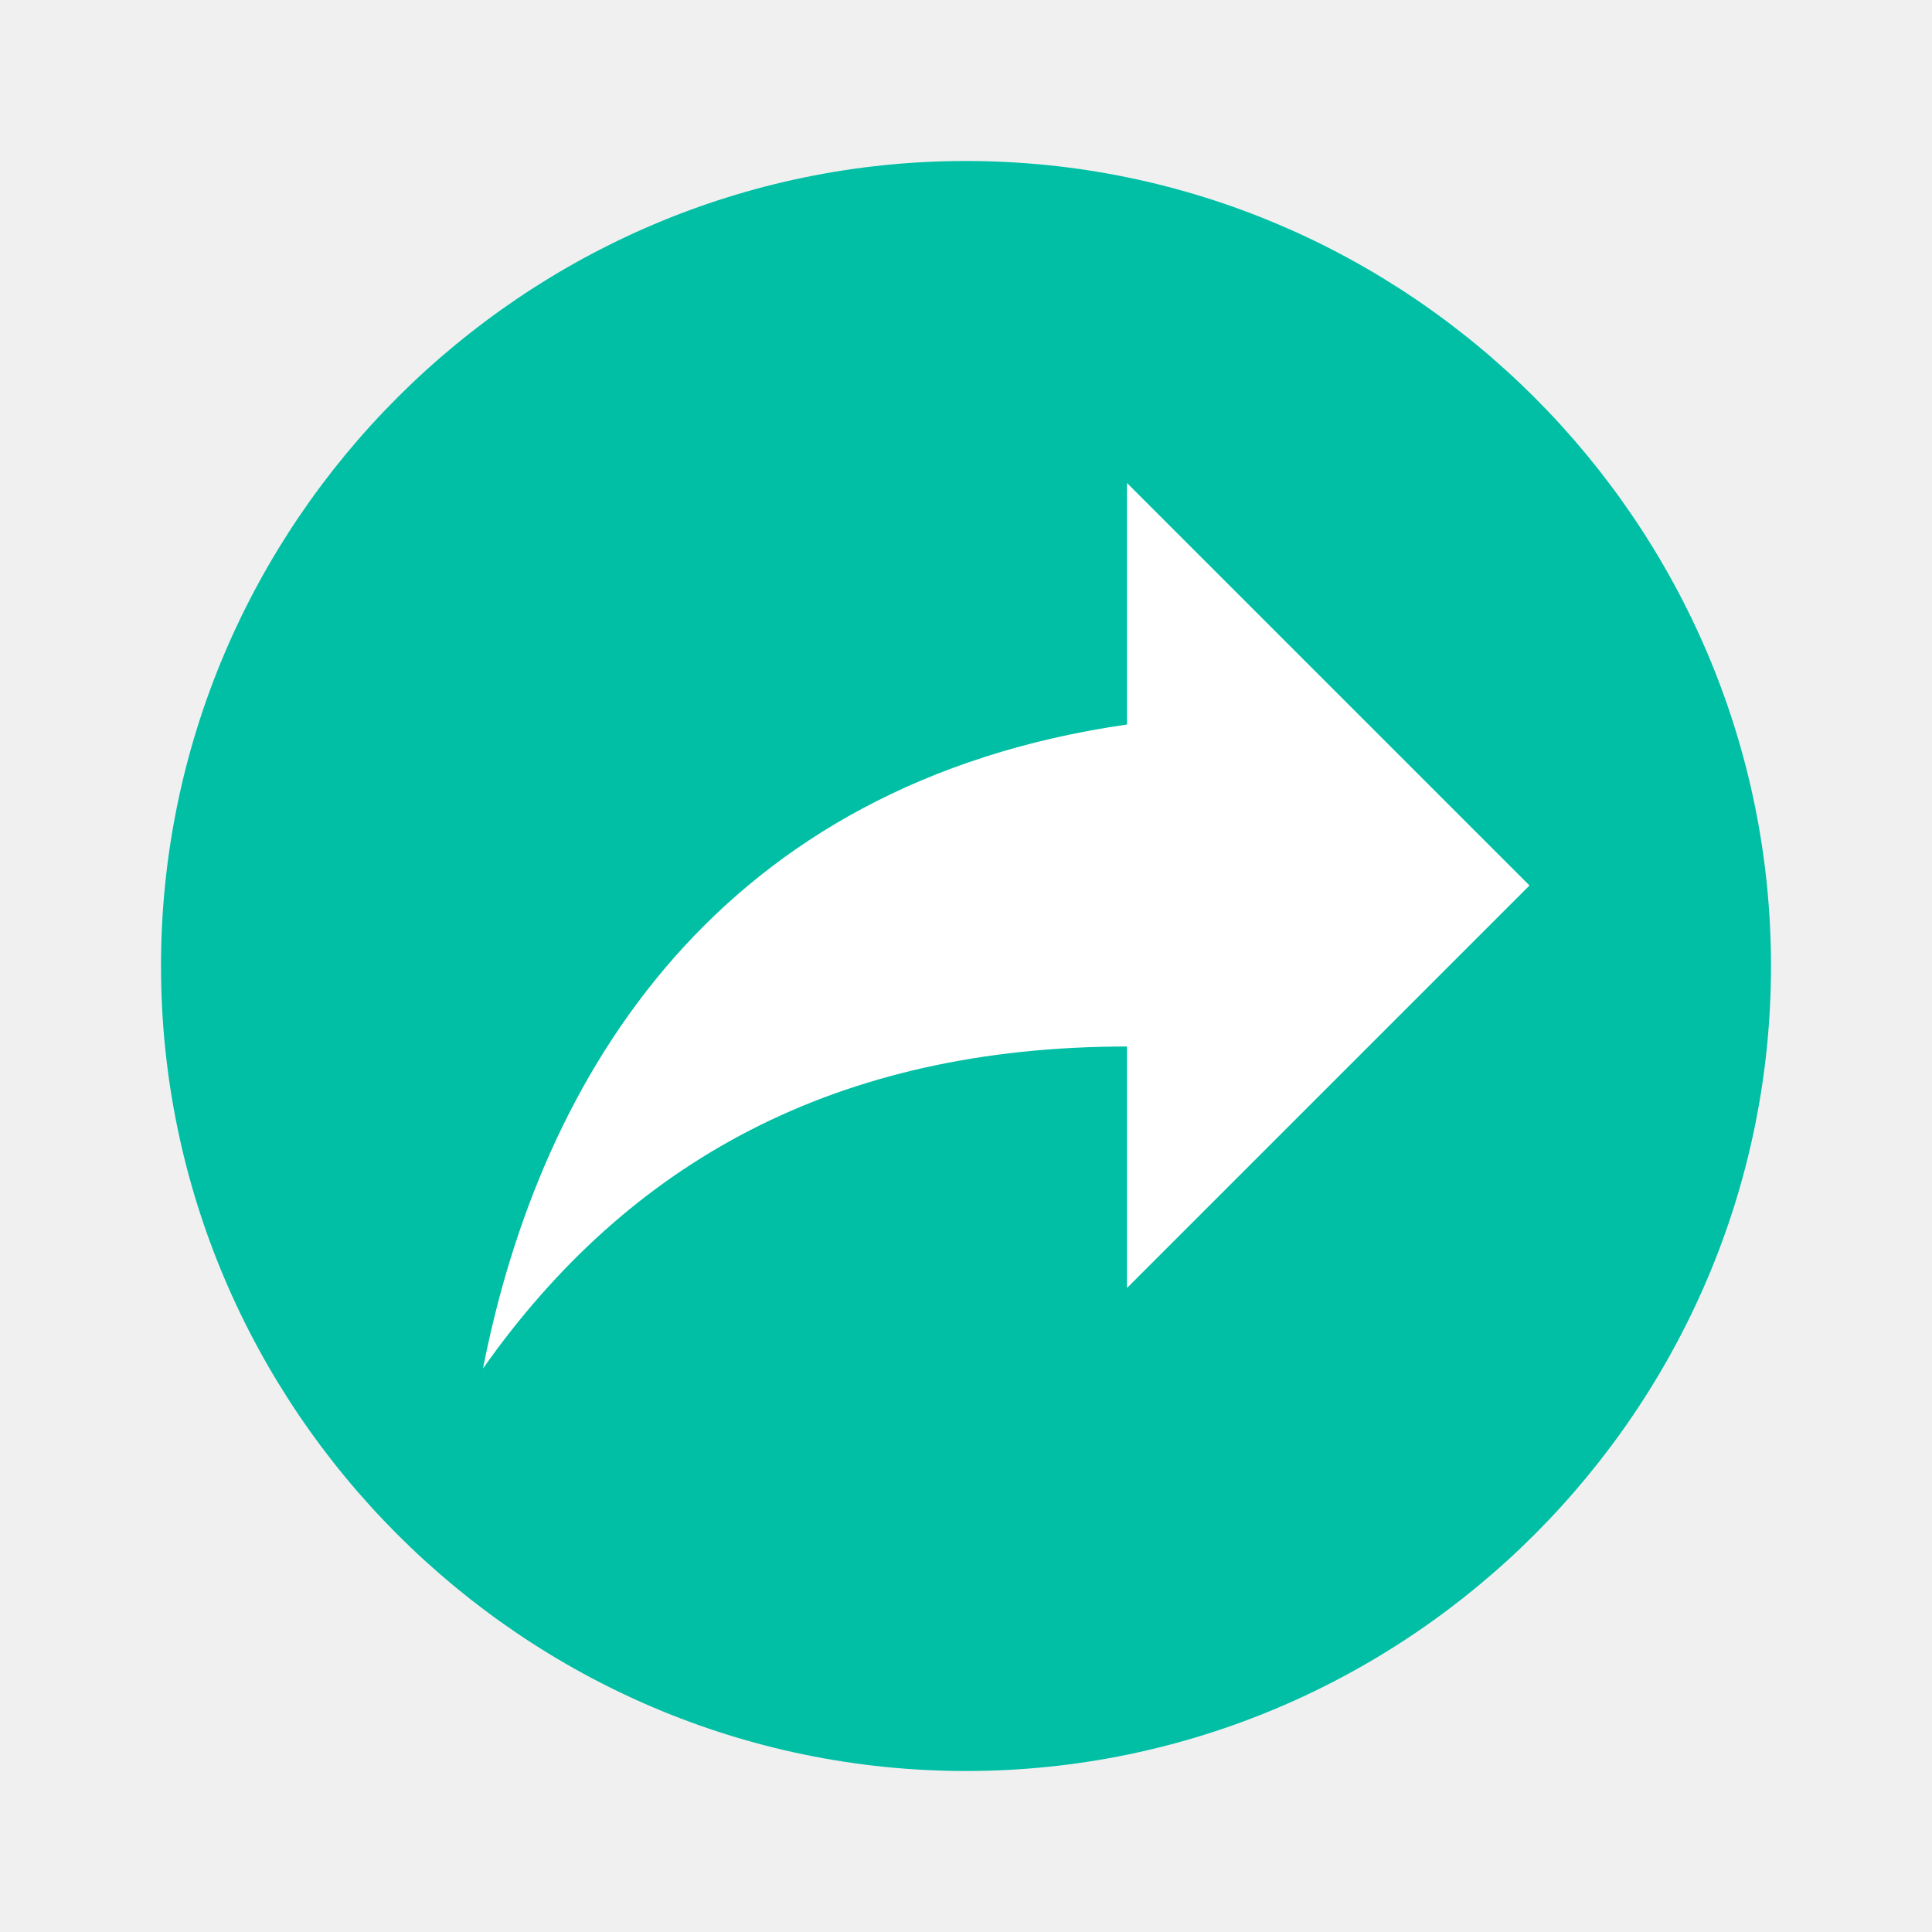
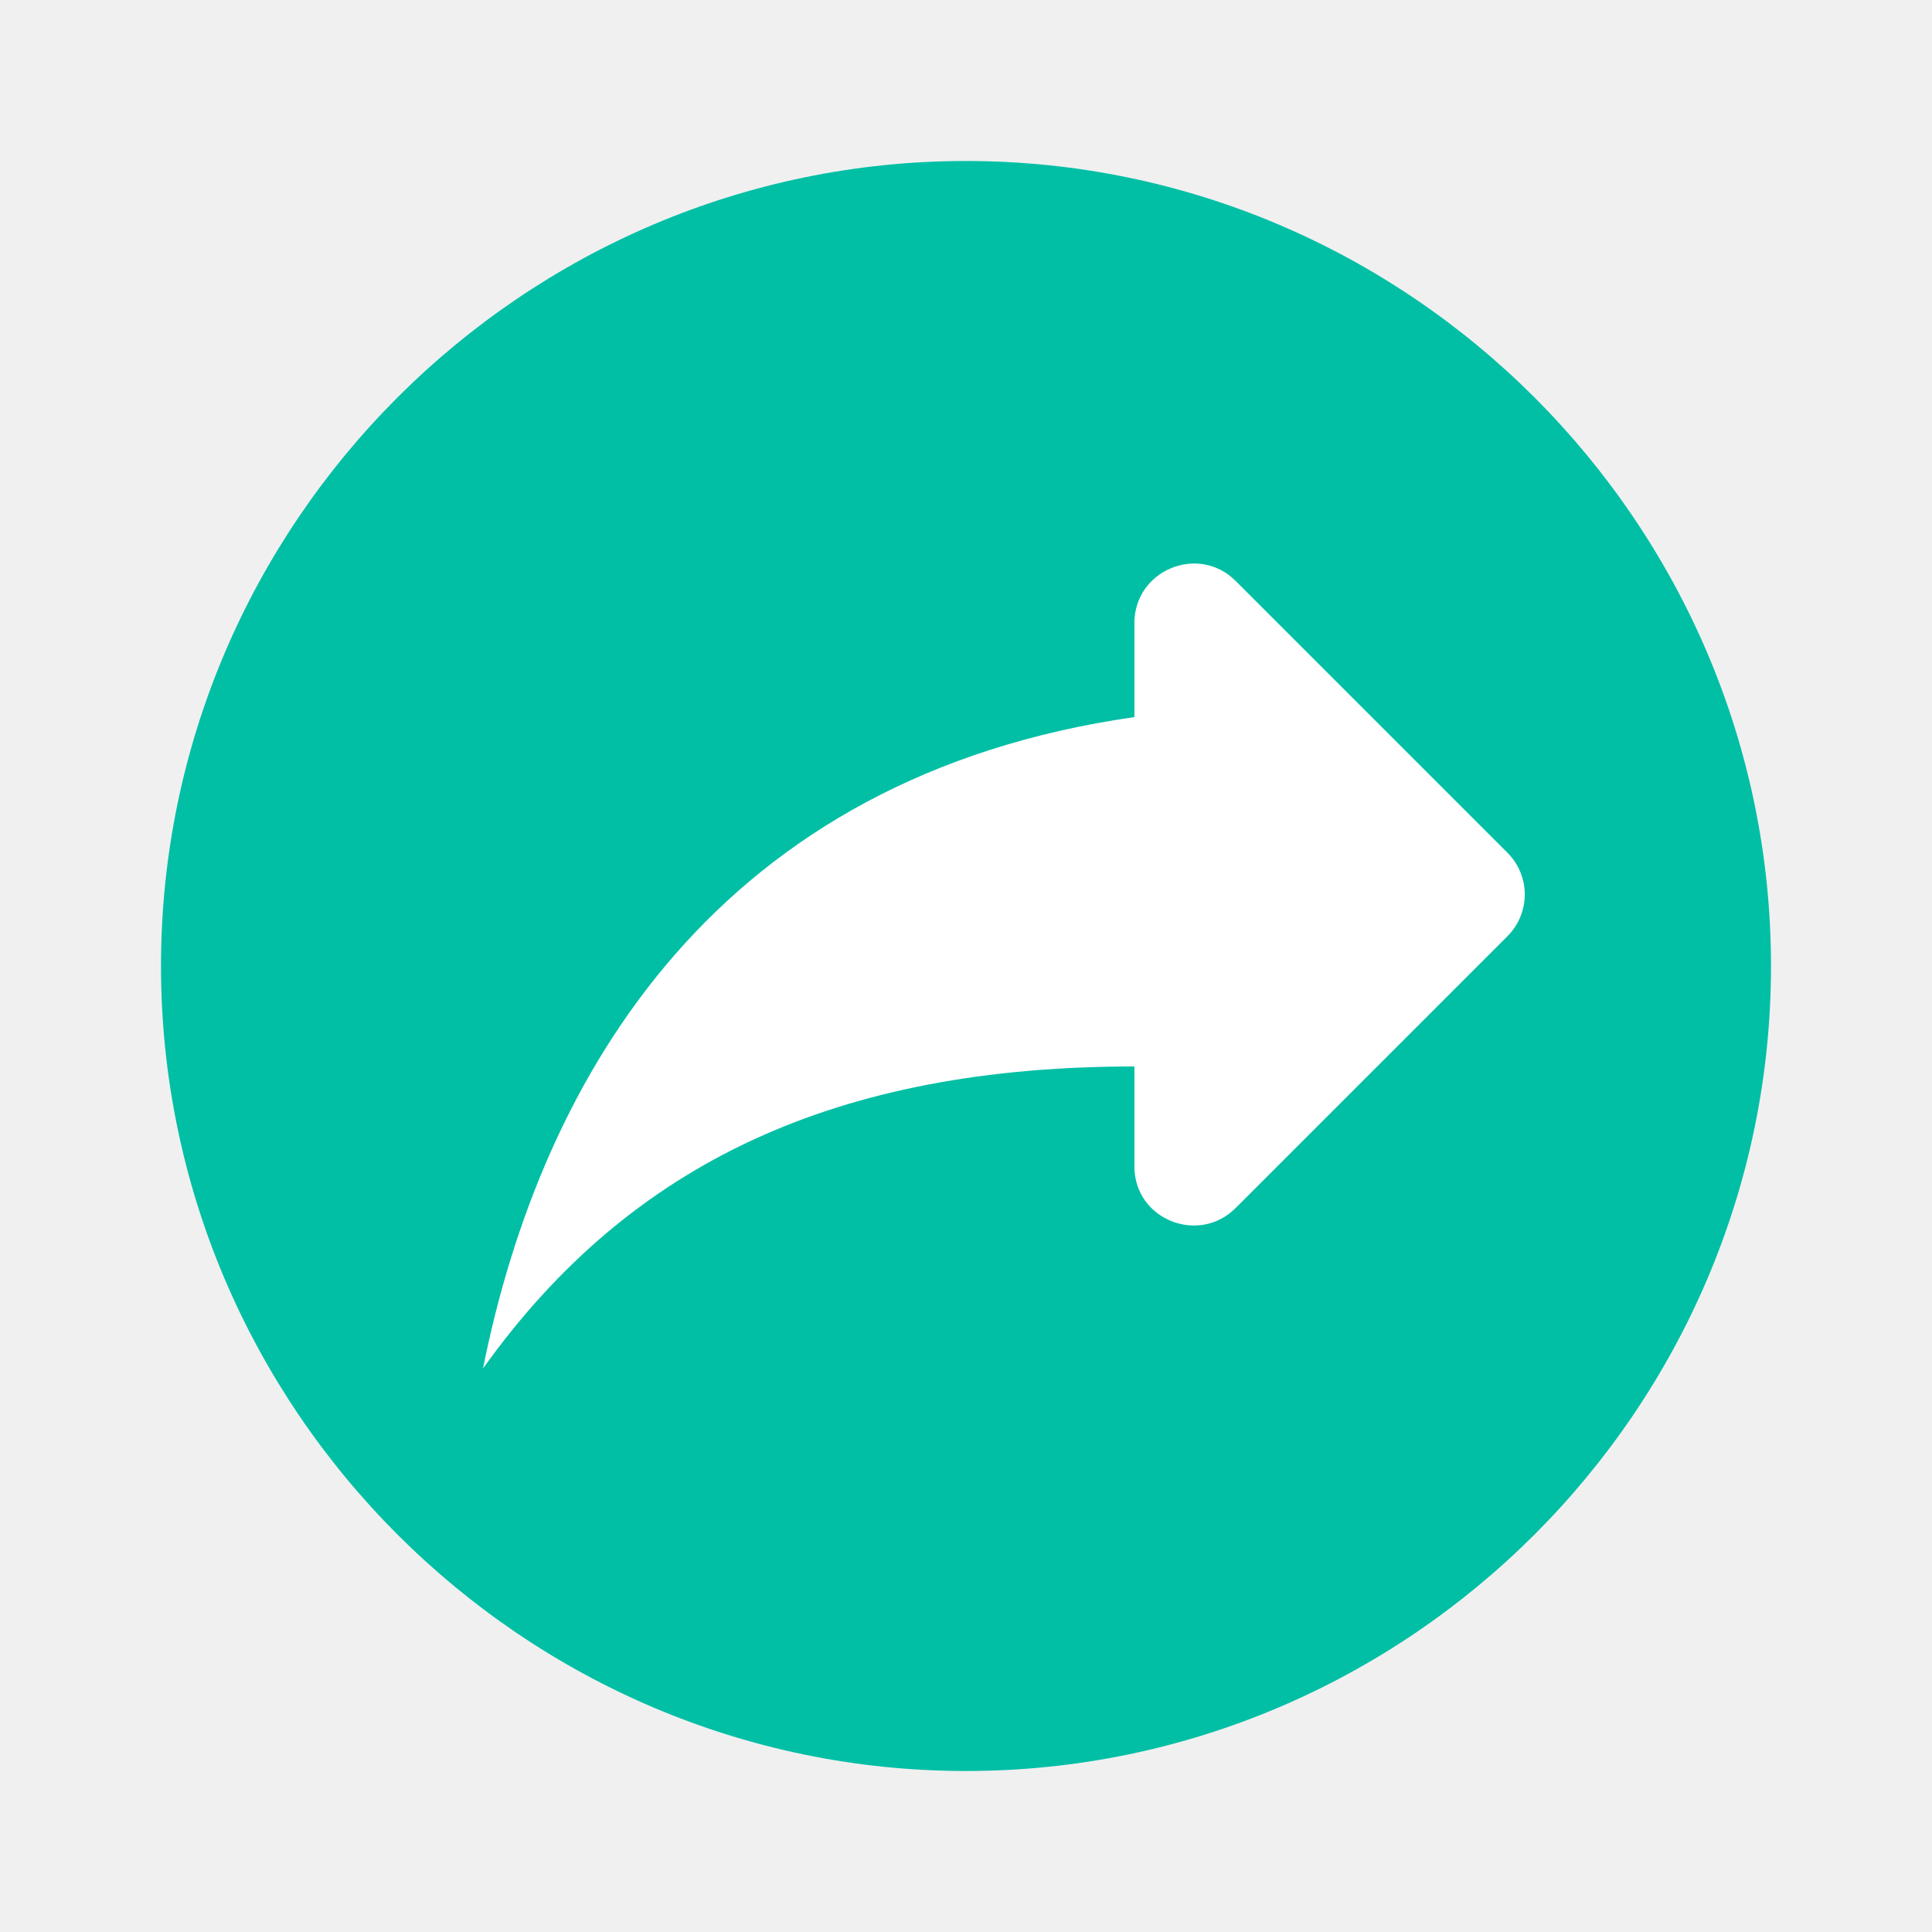
<svg xmlns="http://www.w3.org/2000/svg" version="1.1" id="mdi-share-circle" width="24" height="24" viewBox="0 0 24 24">
  <defs id="defs7" />
  <ellipse style="fill:#ffffff;fill-opacity:1" id="path834" cx="11.734" cy="11.118" rx="9.111" ry="8.583" />
-   <path d="M12 2C6.5 2 2 6.5 2 12S6.5 22 12 22 22 17.5 22 12 17.5 2 12 2M14 16V13C10.39 13 7.81 14.43 6 17C6.72 13.33 8.94 9.73 14 9V6L19 11L14 16Z" id="path2" style="fill:#00BFA5;fill-opacity:1" />
+   <path d="M 12,2 C 6.5,2 2,6.5 2,12 2,17.5 6.5,22 12,22 17.5,22 22,17.5 22,12 22,6.5 17.5,2 12,2" id="path2" style="fill:#00bfa5;fill-opacity:1" />
+   <path d="M 14.092,8.908 V 7.739 c 0,-0.655 0.794,-0.986 1.258,-0.522 l 3.376,3.376 c 0.287,0.287 0.287,0.75 0,1.037 l -3.376,3.376 c -0.463,0.463 -1.258,0.14 -1.258,-0.515 V 13.248 C 10.414,13.248 7.839,14.425 6,17 6.736,13.322 8.942,9.644 14.092,8.908 Z" id="path4" style="fill:#ffffff;fill-opacity:1;stroke-width:0.736" />
</svg>
